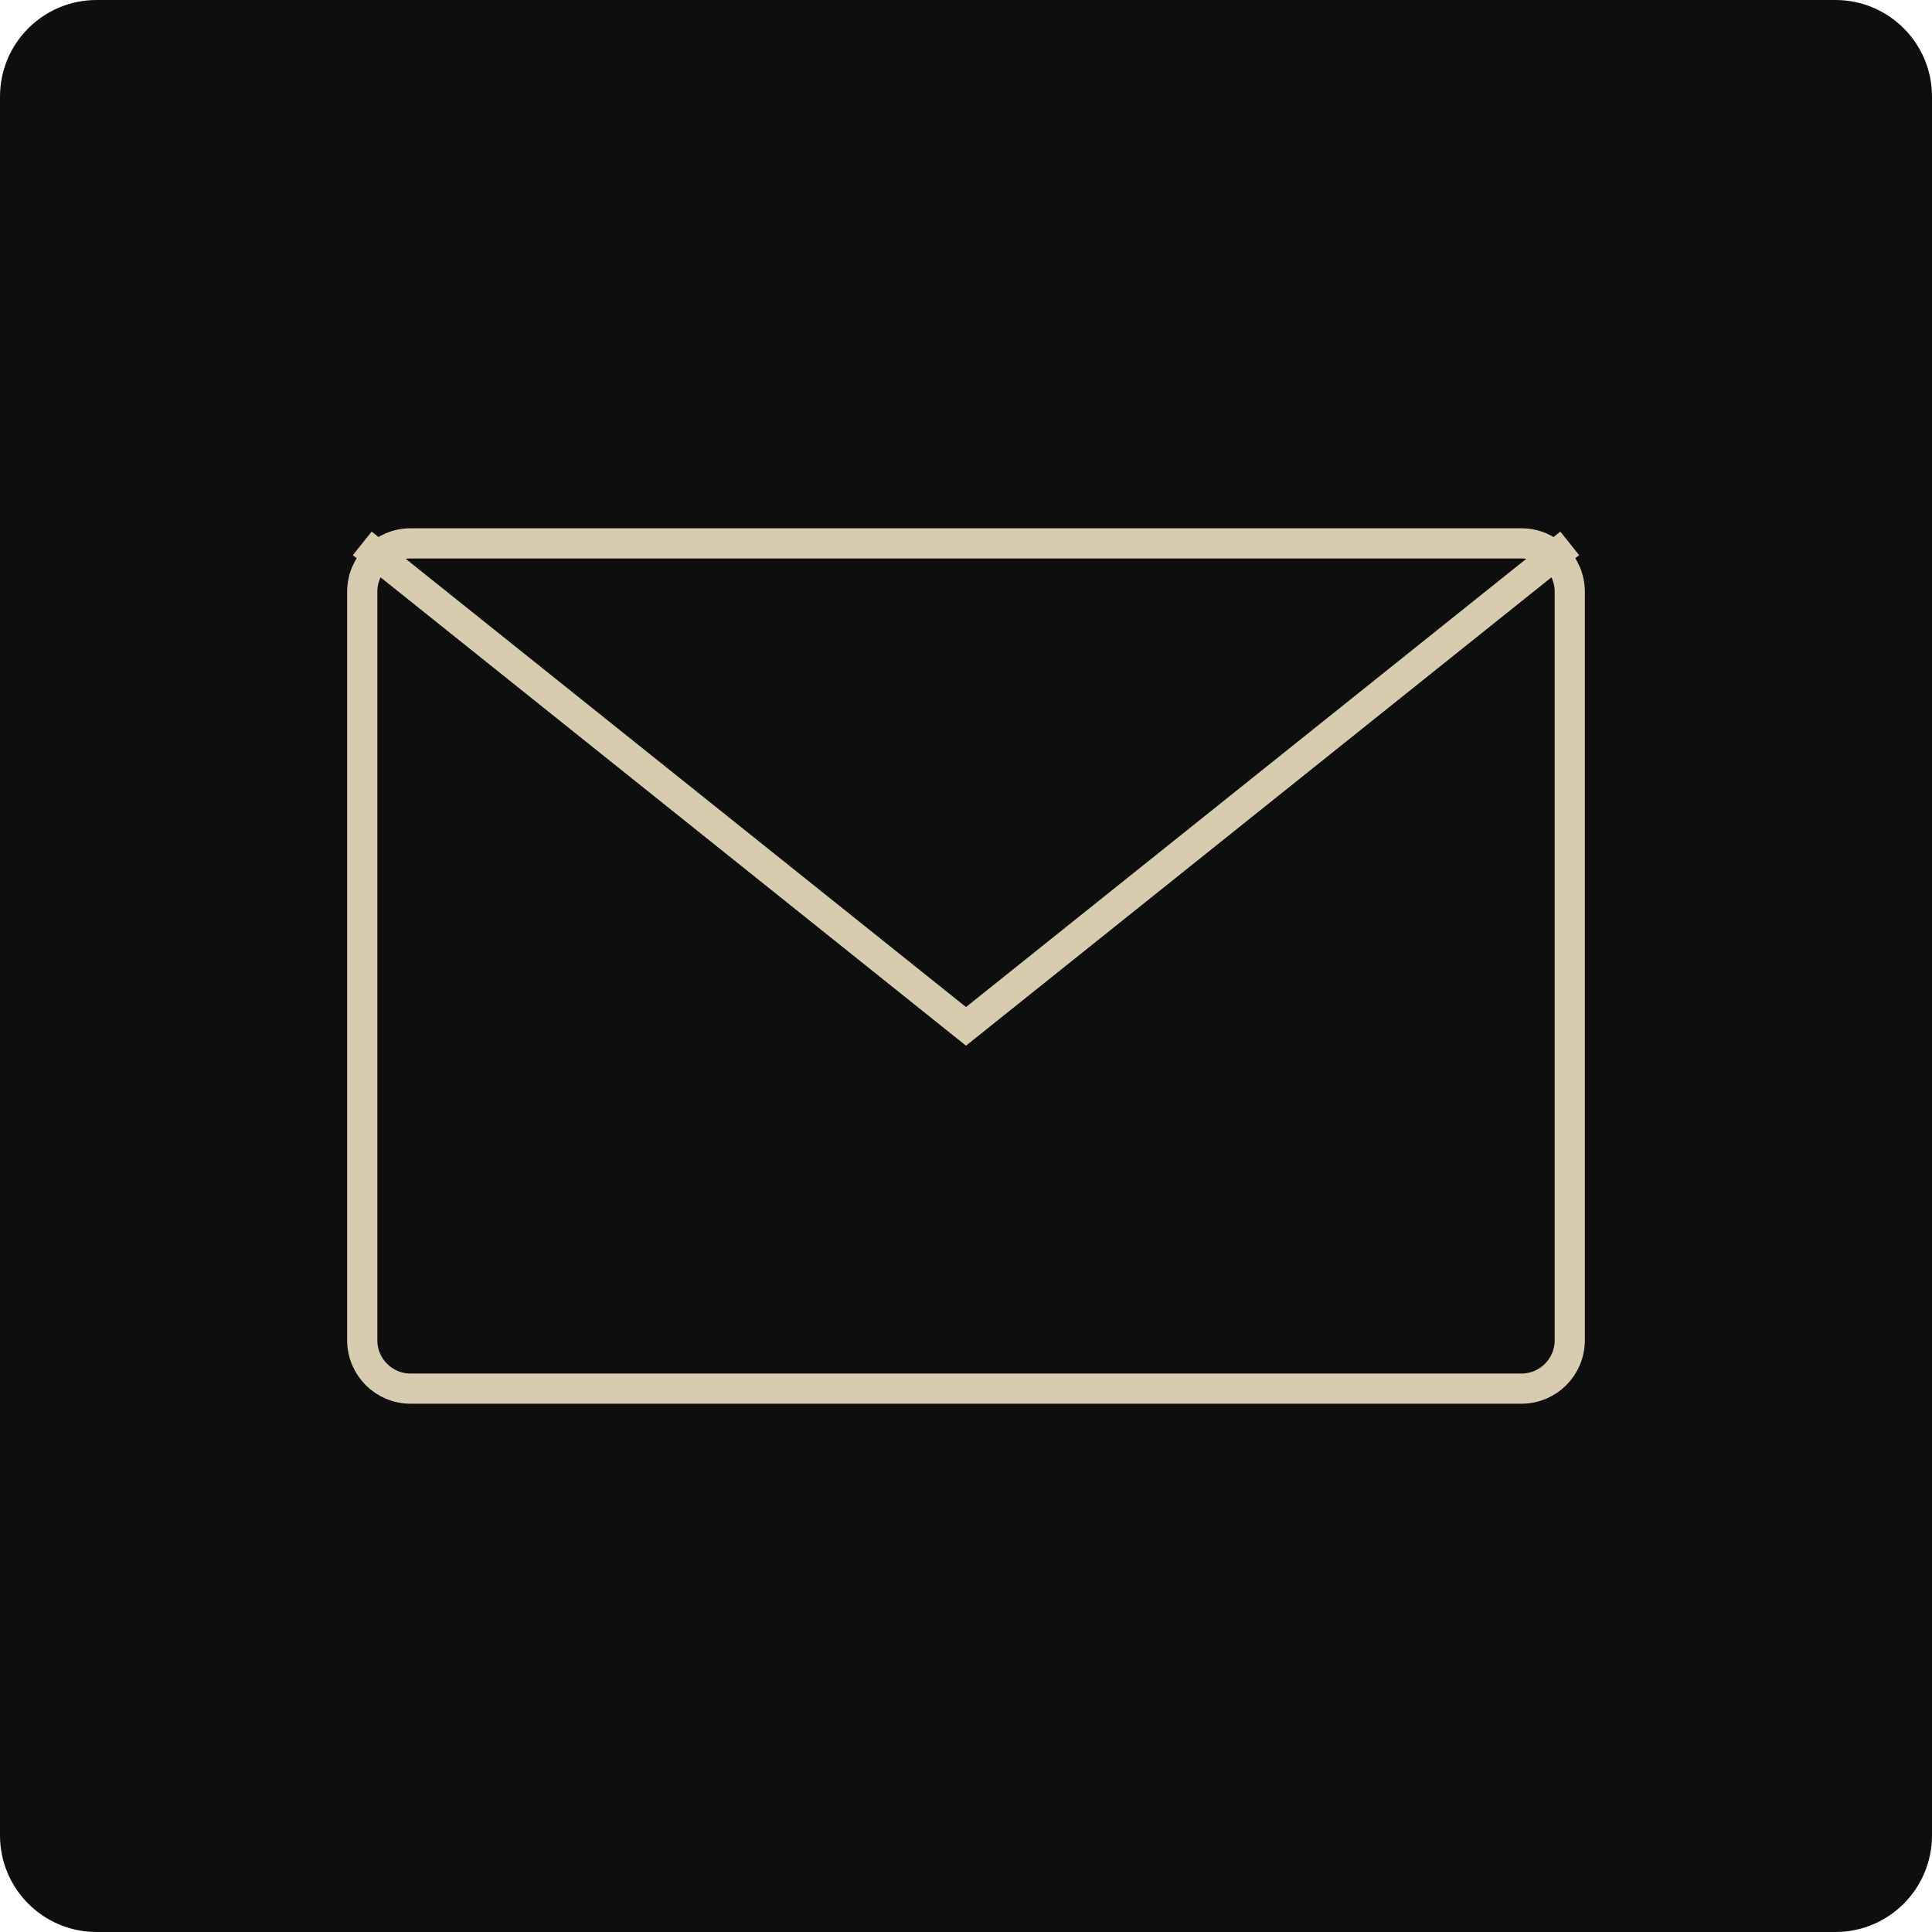
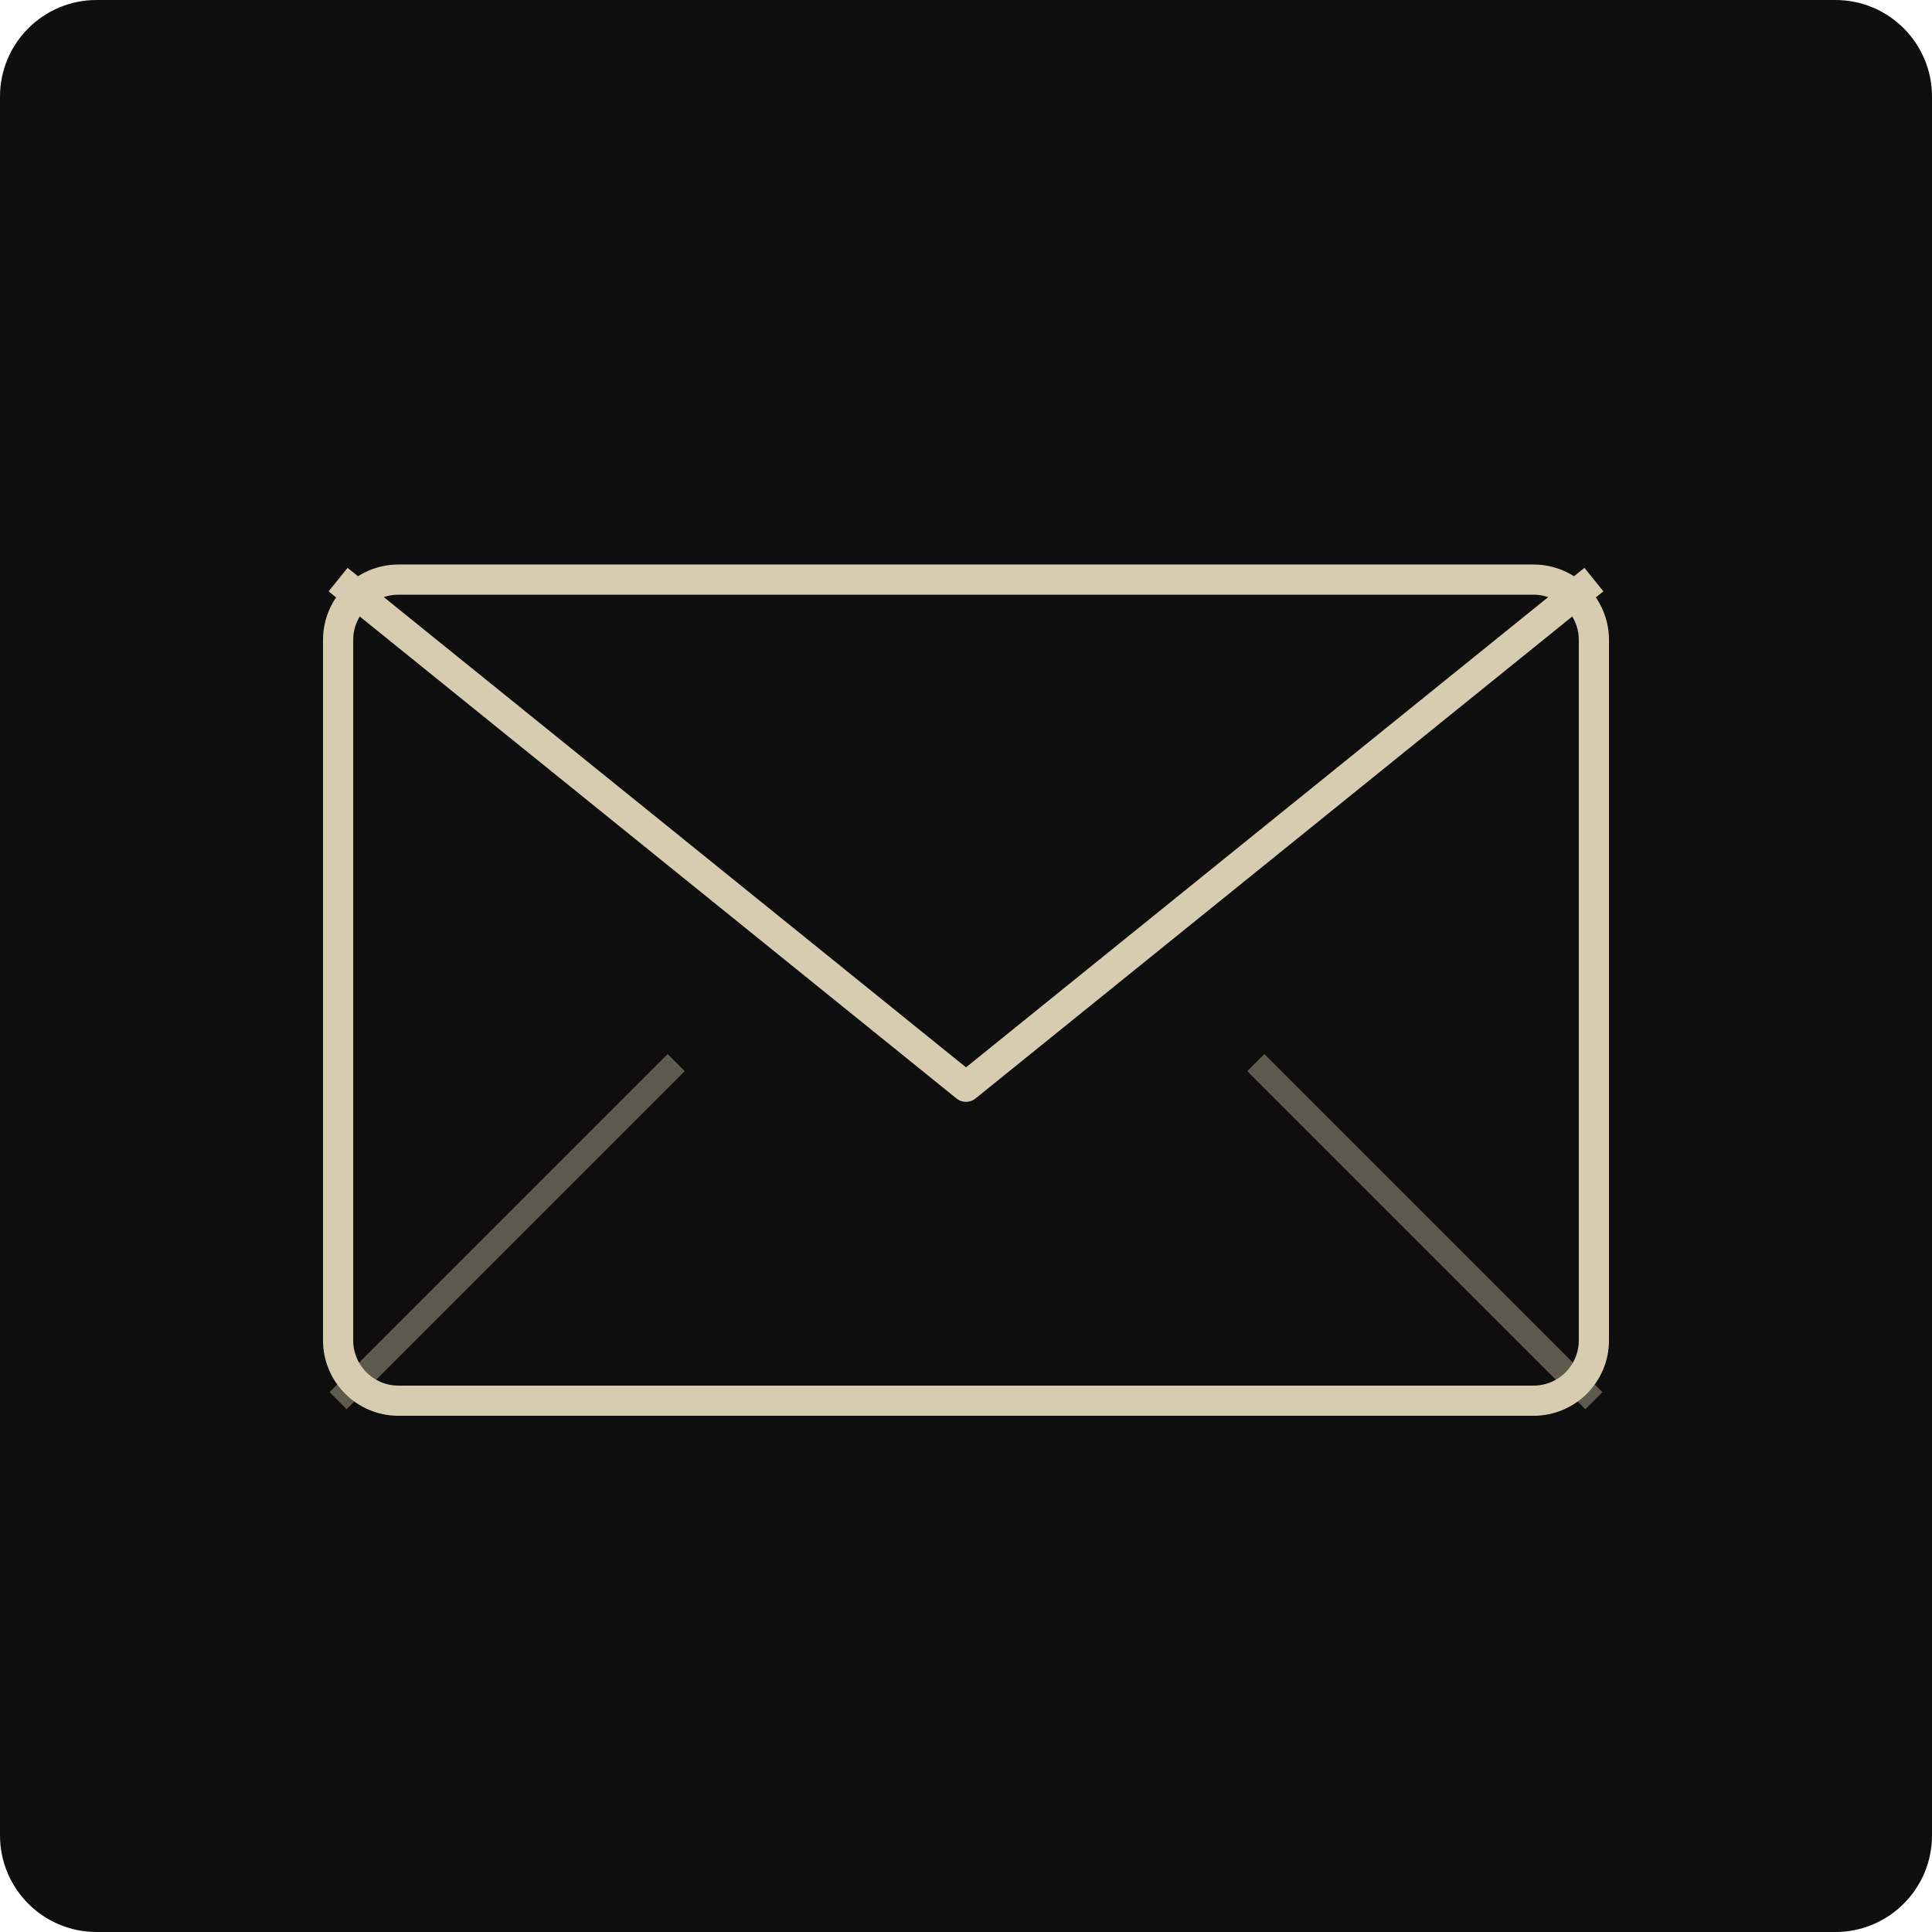
<svg xmlns="http://www.w3.org/2000/svg" viewBox="0 0 160 160" width="160" height="160">
  <rect width="160" height="160" rx="8" fill="#0e0e0e" />
-   <rect x="30" y="45" width="100" height="70" rx="4" fill="none" stroke="#d8ccb0" stroke-width="2.5" />
-   <polyline points="30,45 80,85 130,45" fill="none" stroke="#d8ccb0" stroke-width="2.5" />
+   <rect x="28" y="48" width="104" height="68" rx="5" fill="none" stroke="#d8ccb0" stroke-width="2.5" />
+   <polyline points="28,48 80,90 132,48" fill="none" stroke="#d8ccb0" stroke-width="2.5" stroke-linejoin="round" />
+   <line x1="28" y1="116" x2="56" y2="88" stroke="#d8ccb0" stroke-width="2" opacity="0.4" />
+   <line x1="132" y1="116" x2="104" y2="88" stroke="#d8ccb0" stroke-width="2" opacity="0.4" />
</svg>
